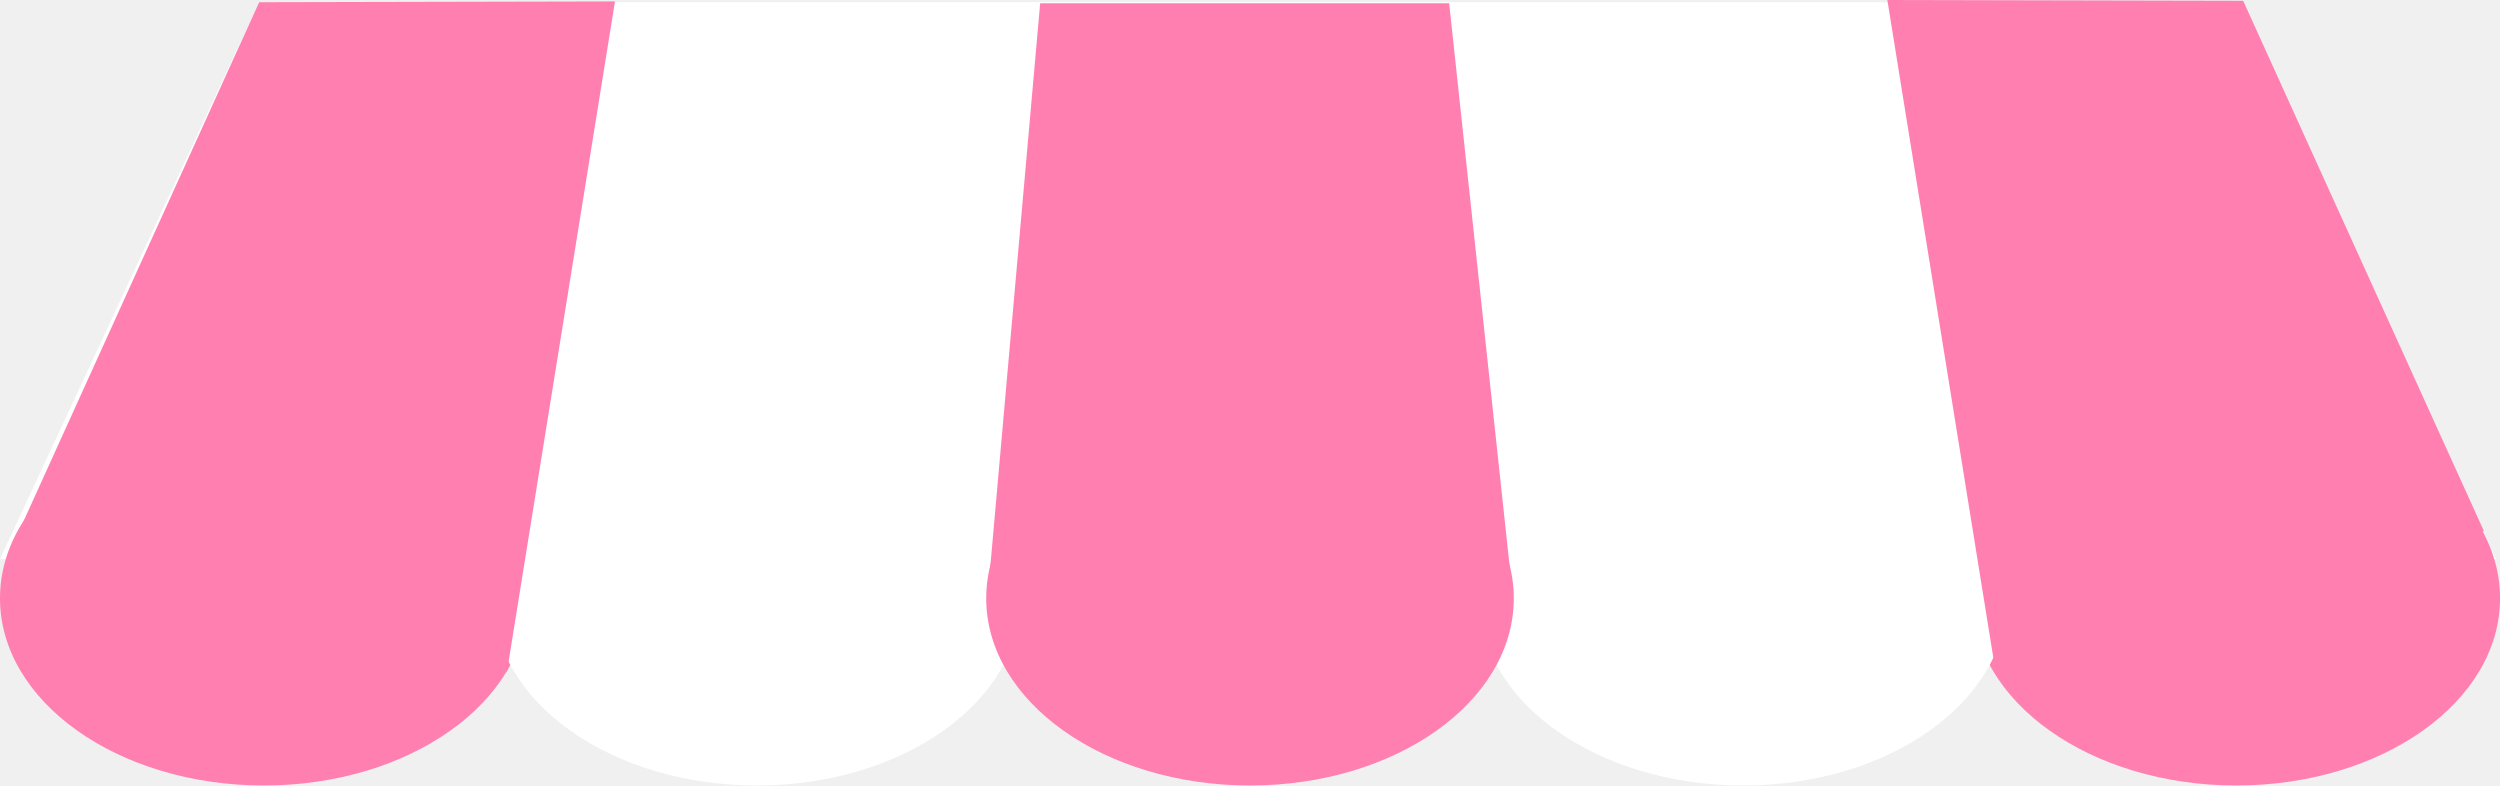
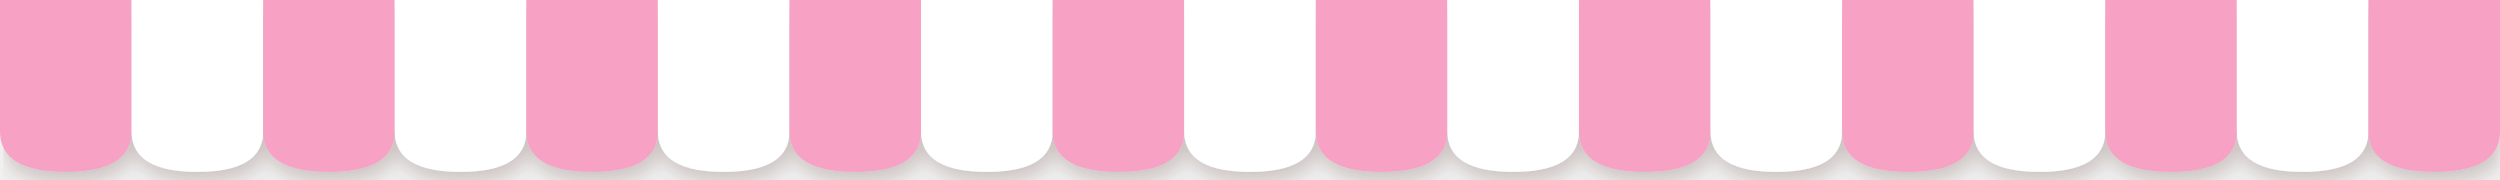
- <svg xmlns="http://www.w3.org/2000/svg" id="Layer_2" data-name="Layer 2" viewBox="0 0 601.44 188.98">
+ <svg xmlns="http://www.w3.org/2000/svg" width="1600" height="100%" viewBox="0 0 1600 115" fill="none">
  <defs>
-     <style>
-       .cls-1 {
-         fill: #fff;
-       }
- 
-       .cls-2 {
-         fill: #ff7fb1;
-       }
-     </style>
+     <filter id="awningShadow" x="-2%" y="-2%" width="104%" height="120%" color-interpolation-filters="sRGB">
+       <feDropShadow dx="2" dy="6" stdDeviation="6" flood-color="#6E4E45" flood-opacity="0.28" />
+     </filter>
  </defs>
-   <g id="Layer_1-2" data-name="Layer 1">
-     <polygon class="cls-1" points="600.45 134.48 0 134.48 62.35 .53 535.78 .53 600.45 134.48" />
-     <ellipse class="cls-2" cx="63.46" cy="143.94" rx="63.46" ry="45.03" />
-     <ellipse class="cls-1" cx="182.09" cy="143.94" rx="63.46" ry="45.03" />
-     <ellipse class="cls-2" cx="537.99" cy="143.94" rx="63.46" ry="45.03" />
-     <ellipse class="cls-1" cx="419.35" cy="143.94" rx="63.46" ry="45.03" />
-     <ellipse class="cls-2" cx="300.72" cy="143.94" rx="63.46" ry="45.03" />
-     <polygon class="cls-2" points="121.97 161.56 4.43 128.11 62.35 .53 147.95 .34 121.97 161.56" />
-     <polygon class="cls-2" points="480.03 161.23 597.57 127.77 539.65 .19 454.05 0 480.03 161.23" />
-     <polygon class="cls-2" points="363.7 141.04 237.85 140.72 250.24 .78 348.63 .78 363.7 141.04" />
+   <g filter="url(#awningShadow)">
+     <path d="M 0.00 0.00 L 84.21 0.00 L 84.21 84.00 C 84.21 97.00, 76.35 110.00, 42.11 110.00 C 7.86 110.00, 0.00 97.00, 0.00 84.00 Z" fill="#F7A1C4" />
+     <path d="M 84.21 0.00 L 168.42 0.00 L 168.42 84.00 C 168.42 97.00, 160.56 110.00, 126.32 110.00 C 92.07 110.00, 84.21 97.00, 84.21 84.00 Z" fill="#FFFFFF" />
+     <path d="M 168.42 0.00 L 252.63 0.00 L 252.63 84.00 C 252.63 97.00, 244.77 110.00, 210.53 110.00 C 176.28 110.00, 168.42 97.00, 168.42 84.00 Z" fill="#F7A1C4" />
+     <path d="M 252.63 0.00 L 336.84 0.00 L 336.84 84.00 C 336.84 97.00, 328.98 110.00, 294.74 110.00 C 260.49 110.00, 252.63 97.00, 252.63 84.00 Z" fill="#FFFFFF" />
+     <path d="M 336.84 0.00 L 421.05 0.00 L 421.05 84.00 C 421.05 97.00, 413.19 110.00, 378.95 110.00 C 344.70 110.00, 336.84 97.00, 336.84 84.00 Z" fill="#F7A1C4" />
+     <path d="M 421.05 0.00 L 505.26 0.00 L 505.26 84.00 C 505.26 97.00, 497.40 110.00, 463.16 110.00 C 428.91 110.00, 421.05 97.00, 421.05 84.00 Z" fill="#FFFFFF" />
+     <path d="M 505.26 0.00 L 589.47 0.00 L 589.47 84.00 C 589.47 97.00, 581.61 110.00, 547.37 110.00 C 513.12 110.00, 505.26 97.00, 505.26 84.00 Z" fill="#F7A1C4" />
+     <path d="M 589.47 0.00 L 673.68 0.00 L 673.68 84.00 C 673.68 97.00, 665.82 110.00, 631.58 110.00 C 597.33 110.00, 589.47 97.00, 589.47 84.00 Z" fill="#FFFFFF" />
+     <path d="M 673.68 0.00 L 757.89 0.00 L 757.89 84.00 C 757.89 97.00, 750.04 110.00, 715.79 110.00 C 681.54 110.00, 673.68 97.00, 673.68 84.00 Z" fill="#F7A1C4" />
+     <path d="M 757.89 0.00 L 842.11 0.00 L 842.11 84.00 C 842.11 97.00, 834.25 110.00, 800.00 110.00 C 765.75 110.00, 757.89 97.00, 757.89 84.00 Z" fill="#FFFFFF" />
+     <path d="M 842.11 0.00 L 926.32 0.00 L 926.32 84.00 C 926.32 97.00, 918.46 110.00, 884.21 110.00 C 849.96 110.00, 842.11 97.00, 842.11 84.00 Z" fill="#F7A1C4" />
+     <path d="M 926.32 0.00 L 1010.53 0.00 L 1010.53 84.00 C 1010.53 97.00, 1002.67 110.00, 968.42 110.00 C 934.18 110.00, 926.32 97.00, 926.32 84.00 Z" fill="#FFFFFF" />
+     <path d="M 1010.53 0.00 L 1094.74 0.00 L 1094.74 84.00 C 1094.74 97.00, 1086.88 110.00, 1052.63 110.00 C 1018.39 110.00, 1010.53 97.00, 1010.53 84.00 Z" fill="#F7A1C4" />
+     <path d="M 1094.74 0.00 L 1178.95 0.00 L 1178.95 84.00 C 1178.95 97.00, 1171.09 110.00, 1136.84 110.00 C 1102.60 110.00, 1094.74 97.00, 1094.74 84.00 Z" fill="#FFFFFF" />
+     <path d="M 1178.95 0.00 L 1263.16 0.00 L 1263.16 84.00 C 1263.16 97.00, 1255.30 110.00, 1221.05 110.00 C 1186.81 110.00, 1178.95 97.00, 1178.95 84.00 Z" fill="#F7A1C4" />
+     <path d="M 1263.16 0.00 L 1347.37 0.00 L 1347.37 84.00 C 1347.37 97.00, 1339.51 110.00, 1305.26 110.00 C 1271.02 110.00, 1263.16 97.00, 1263.16 84.00 Z" fill="#FFFFFF" />
+     <path d="M 1347.37 0.00 L 1431.58 0.00 L 1431.58 84.00 C 1431.58 97.00, 1423.72 110.00, 1389.47 110.00 C 1355.23 110.00, 1347.37 97.00, 1347.37 84.00 Z" fill="#F7A1C4" />
+     <path d="M 1431.58 0.00 L 1515.79 0.00 L 1515.79 84.00 C 1515.79 97.00, 1507.93 110.00, 1473.68 110.00 C 1439.44 110.00, 1431.58 97.00, 1431.58 84.00 Z" fill="#FFFFFF" />
+     <path d="M 1515.79 0.00 L 1600.00 0.00 L 1600.00 84.00 C 1600.00 97.00, 1592.14 110.00, 1557.89 110.00 C 1523.65 110.00, 1515.79 97.00, 1515.79 84.00 Z" fill="#F7A1C4" />
  </g>
</svg>
